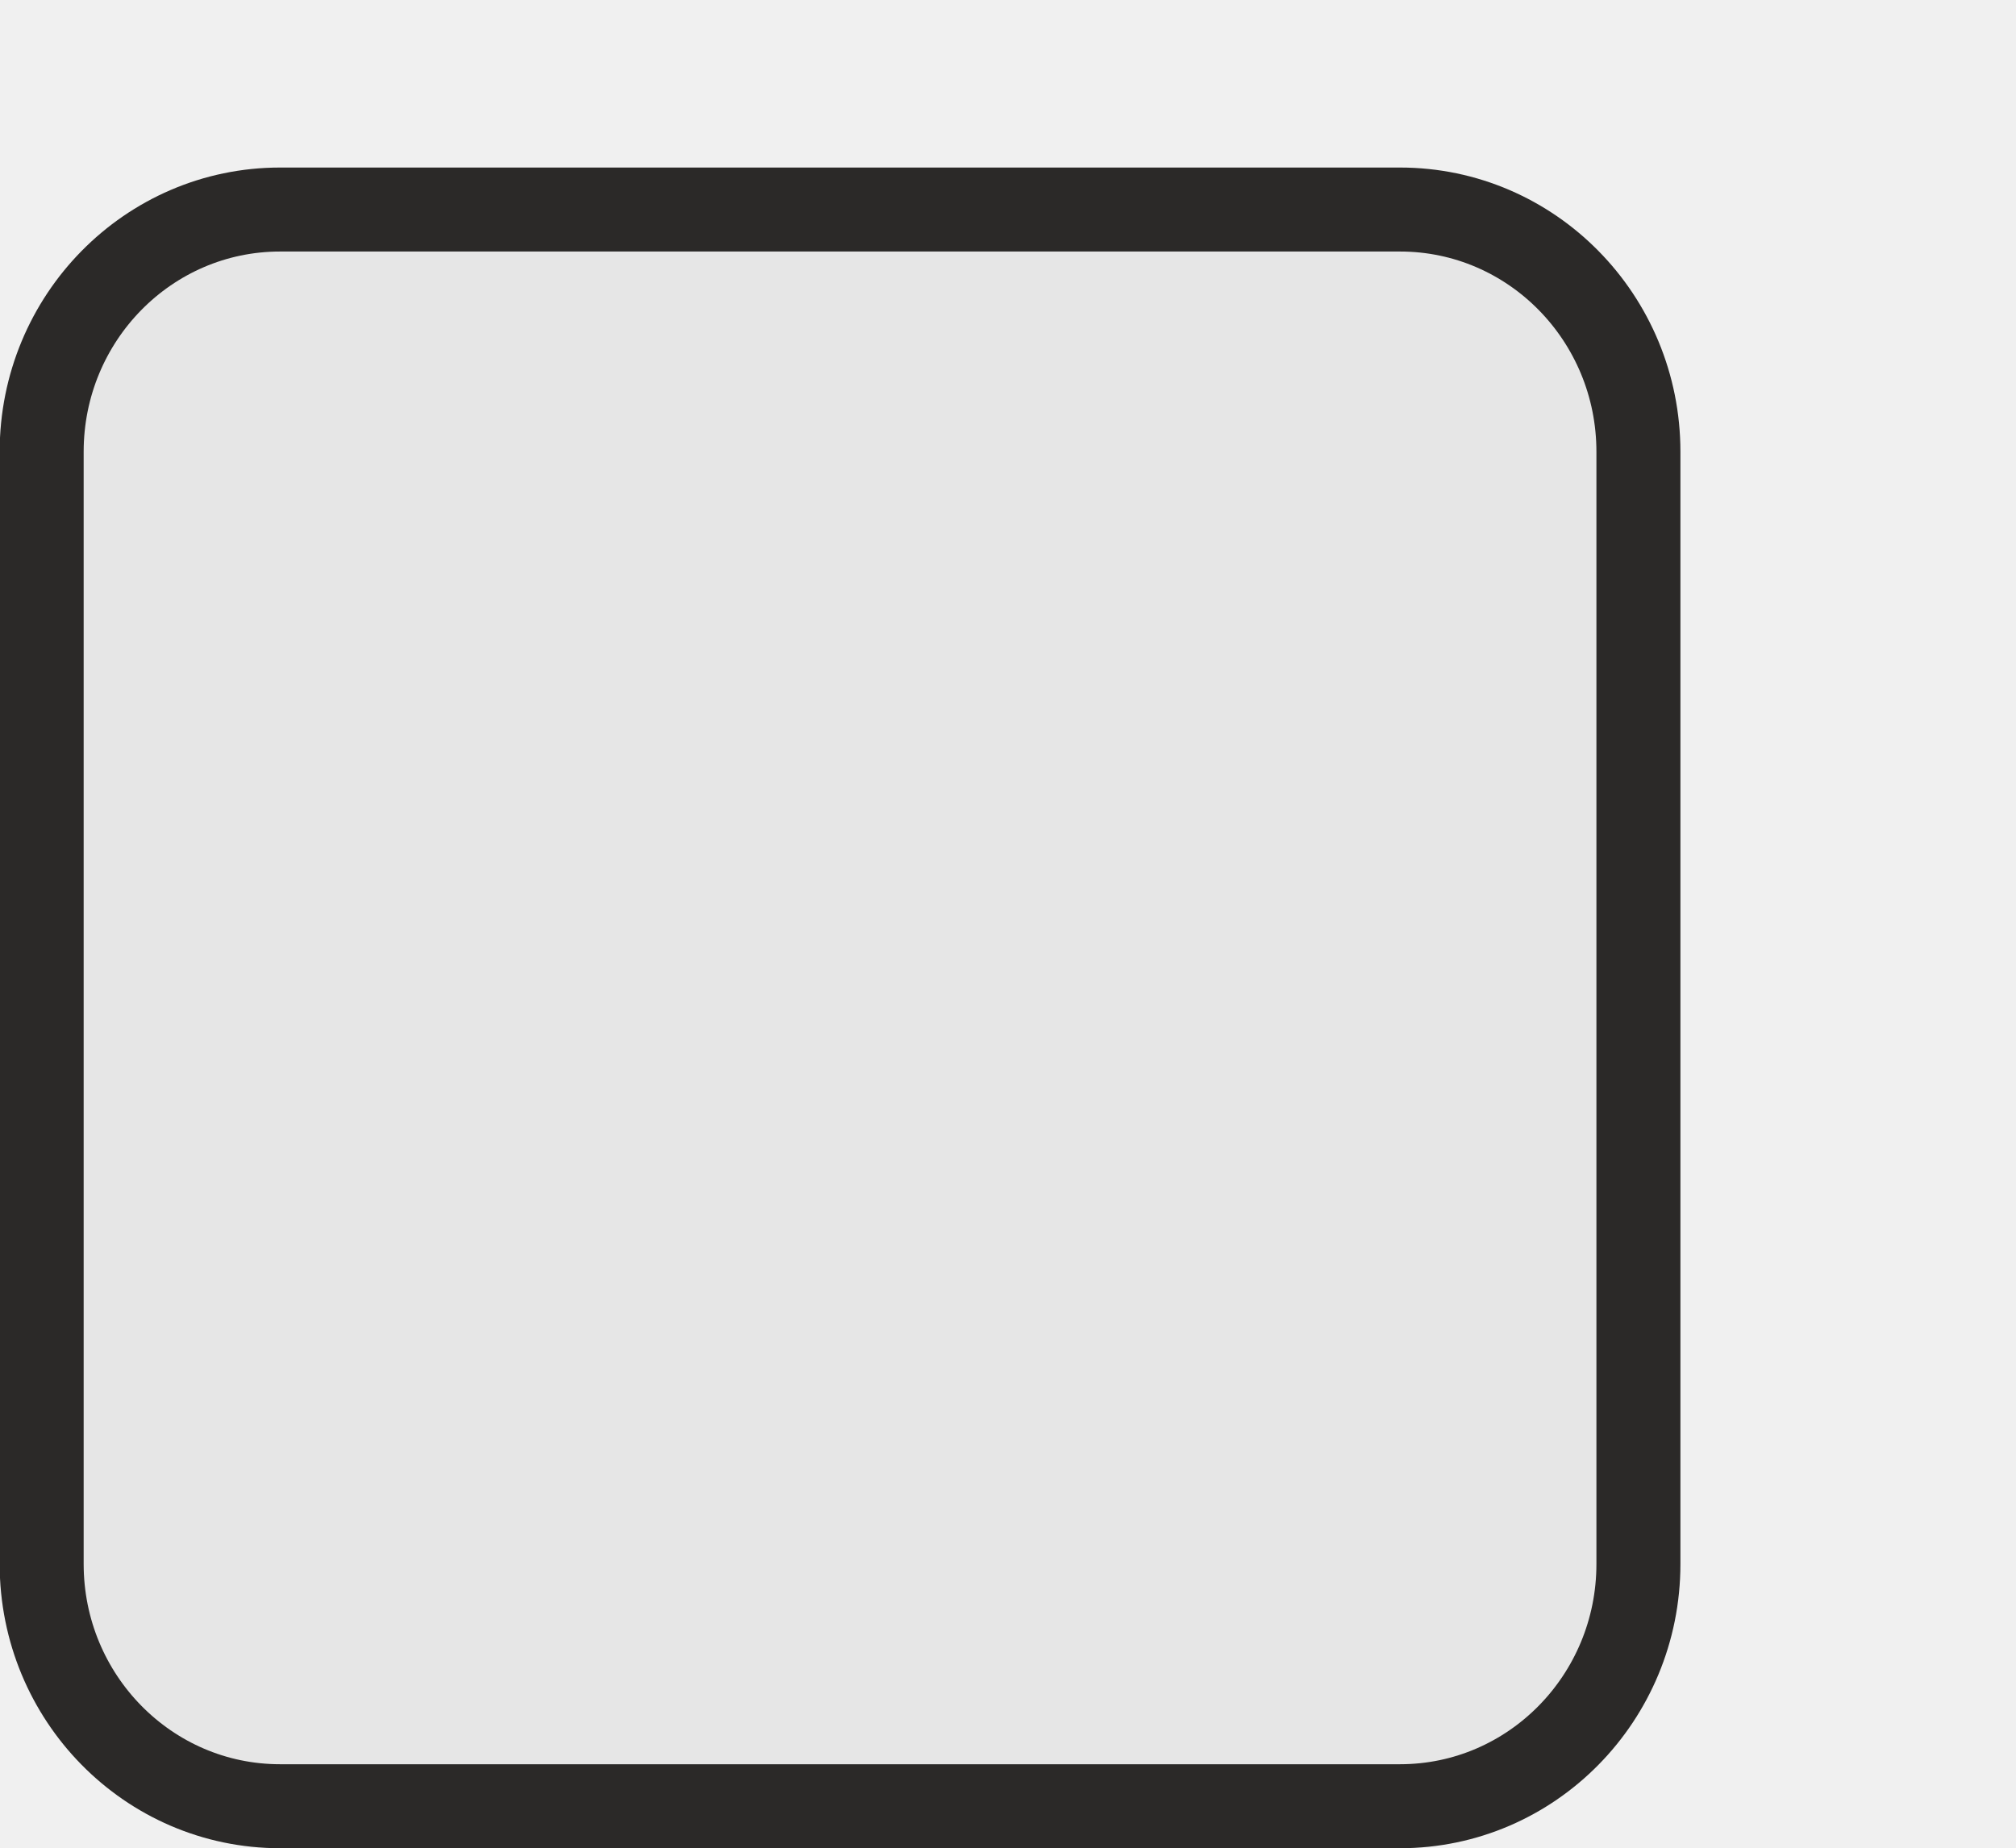
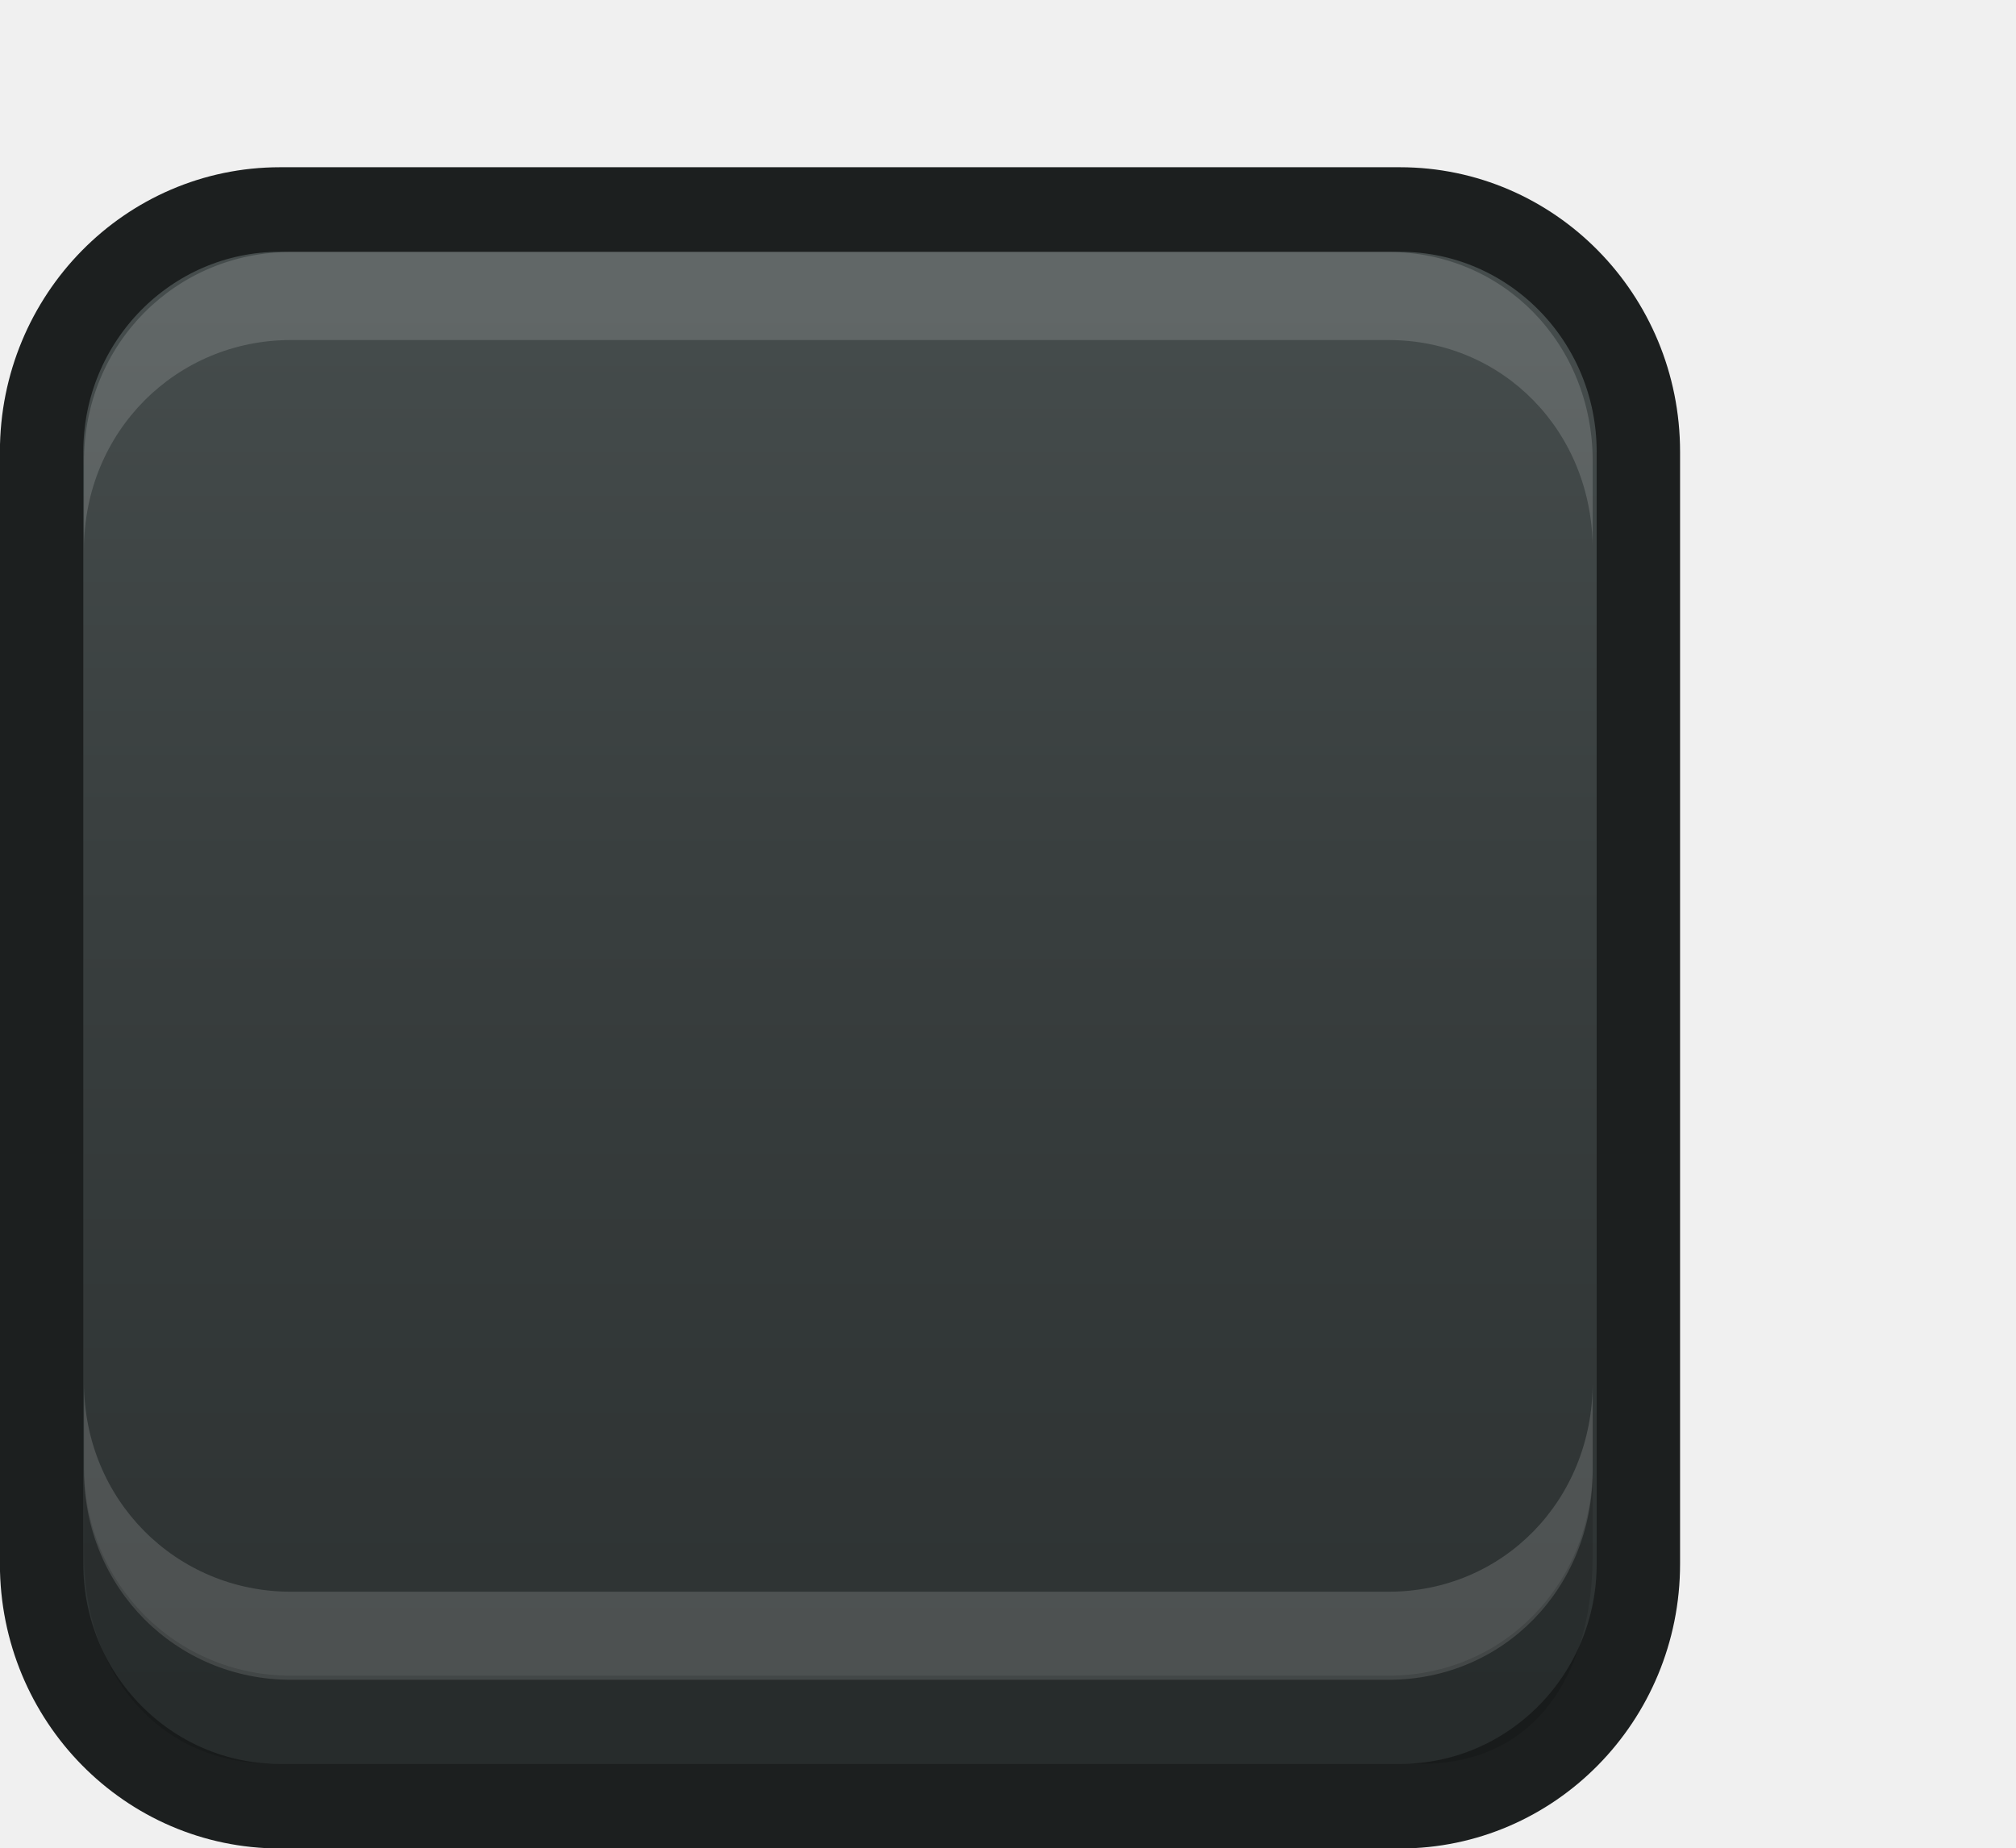
<svg xmlns="http://www.w3.org/2000/svg" xmlns:xlink="http://www.w3.org/1999/xlink" width="24" height="22" id="svg3199" version="1.1">
  <defs id="defs3201">
    <linearGradient id="linearGradient10013-4-63-6">
      <stop style="stop-color:#333333;stop-opacity:1;" offset="0" id="stop10015-2-76-1" />
      <stop style="stop-color:#292929;stop-opacity:1" offset="1" id="stop10017-46-15-8" />
    </linearGradient>
    <linearGradient id="linearGradient10597-5">
      <stop style="stop-color:#16191a;stop-opacity:1;" offset="0" id="stop10599-2" />
      <stop style="stop-color:#2b3133;stop-opacity:1" offset="1" id="stop10601-5" />
    </linearGradient>
    <linearGradient y2="-322.164" x2="921.225" y1="-330.051" x1="921.328" gradientTransform="matrix(1.591837,0,0,0.8571429,-1456.546,275.4519)" gradientUnits="userSpaceOnUse" id="linearGradient15374" xlink:href="#linearGradient10013-4-63-6" />
    <linearGradient gradientTransform="translate(-1199.985,216.3805)" y2="-227.08" x2="1203.918" y1="-217.567" x1="1203.918" gradientUnits="userSpaceOnUse" id="linearGradient15376" xlink:href="#linearGradient10597-5" />
+     <linearGradient xlink:href="#linearGradient5581-5-2-4-6-8-7-35-8" id="linearGradient11811" gradientUnits="userSpaceOnUse" gradientTransform="matrix(3.031757,0,0,1.005317,-102.6634,-0.8215338)" x1="63.569" y1="127.161" x2="63.569" y2="152.662" />
    <linearGradient id="linearGradient5581-5-2-4-6-8-7-35-8">
      <stop id="stop5583-0-92-8-0-7-6-5-1" offset="0" style="stop-color:#454c4c;stop-opacity:1;" />
      <stop style="stop-color:#393f3f;stop-opacity:1;" offset="0.4" id="stop5585-4-7-2-7-9-9-92-0" />
      <stop id="stop5587-6-7-2-0-3-1-21-5" offset="1" style="stop-color:#2d3232;stop-opacity:1;" />
    </linearGradient>
  </defs>
  <g id="layer1" transform="translate(-342.5,-521.3622)">
-     <rect ry="2.884" style="color:#000000;display:inline;overflow:visible;visibility:visible;fill:#e6e6e6;fill-opacity:1;stroke:#2b2928;stroke-width:1;stroke-linecap:butt;stroke-linejoin:round;stroke-miterlimit:4;stroke-dasharray:none;stroke-dashoffset:0;stroke-opacity:1;marker:none;enable-background:accumulate" id="rect11803" width="19.009" height="19.011" x="342.996" y="523.857" rx="2.838" />
+     <g style="display:inline" id="use5671" transform="matrix(1.359411,0,0,1.356424,319.2059,481.9945)">
+       <rect transform="matrix(0.4730478,0,0,0.4807373,-6.360704,-29.39622)" rx="4.414" y="125.346" x="50.44" height="29.154" width="29.56" id="rect11803" style="color:#000000;fill:url(#linearGradient11811);fill-opacity:1;stroke:#1c1f1f;stroke-width:1.544;stroke-linecap:butt;stroke-linejoin:round;stroke-miterlimit:4;stroke-opacity:1;stroke-dasharray:none;stroke-dashoffset:0;marker:none;visibility:visible;display:inline;overflow:visible;enable-background:accumulate" ry="4.423" />
+       <path id="path11809" d="m 17.871,33.844 0,-0.773 c 0,-1.031 0.807,-1.836 1.812,-1.836 l 9.612,0 c 1.005,0 1.788,0.805 1.788,1.836 l 0,0.773 c 0,-1.031 -0.783,-1.836 -1.788,-1.836 l -9.612,0 c -1.005,0 -1.812,0.805 -1.812,1.836 z" style="font-size:medium;font-style:normal;font-variant:normal;font-weight:normal;font-stretch:normal;text-indent:0;text-align:start;text-decoration:none;line-height:normal;letter-spacing:normal;word-spacing:normal;text-transform:none;direction:ltr;block-progression:tb;writing-mode:lr-tb;text-anchor:start;baseline-shift:baseline;opacity:0.15;color:#000000;fill:#ffffff;fill-opacity:1;fill-rule:nonzero;stroke:none;stroke-width:1;marker:none;visibility:visible;display:inline;overflow:visible;enable-background:accumulate;font-family:Sans;-inkscape-font-specification:Sans" />
+       <path style="font-size:medium;font-style:normal;font-variant:normal;font-weight:normal;font-stretch:normal;text-indent:0;text-align:start;text-decoration:none;line-height:normal;letter-spacing:normal;word-spacing:normal;text-transform:none;direction:ltr;block-progression:tb;writing-mode:lr-tb;text-anchor:start;baseline-shift:baseline;opacity:0.15;color:#000000;fill:#ffffff;fill-opacity:1;fill-rule:nonzero;stroke:none;stroke-width:1;marker:none;visibility:visible;display:inline;overflow:visible;enable-background:accumulate;font-family:Sans;-inkscape-font-specification:Sans" d="m 17.871,41.159 0,0.773 c 0,1.031 0.807,1.836 1.812,1.836 l 9.612,0 c 1.005,0 1.788,-0.805 1.788,-1.836 l 0,-0.773 c 0,1.031 -0.783,1.836 -1.788,1.836 l -9.612,0 c -1.005,0 -1.812,-0.805 -1.812,-1.836 z" id="path11867" />
+       <path id="path11869" d="m 17.871,41.896 0,0.773 c 0,1.031 0.645,1.836 1.649,1.836 l 10.068,0 c 1.005,0 1.495,-0.805 1.495,-1.836 l 0,-0.773 c 0,1.031 -0.783,1.836 -1.788,1.836 l -9.612,0 c -1.005,0 -1.812,-0.805 -1.812,-1.836 z" style="font-size:medium;font-style:normal;font-variant:normal;font-weight:normal;font-stretch:normal;text-indent:0;text-align:start;text-decoration:none;line-height:normal;letter-spacing:normal;word-spacing:normal;text-transform:none;direction:ltr;block-progression:tb;writing-mode:lr-tb;text-anchor:start;baseline-shift:baseline;opacity:0.15;color:#000000;fill:#000000;fill-opacity:0.853;fill-rule:nonzero;stroke:none;stroke-width:1;marker:none;visibility:visible;display:inline;overflow:visible;enable-background:accumulate;font-family:Sans;-inkscape-font-specification:Sans" />
+     </g>
    <rect style="color:#000000;fill:none;stroke:none;stroke-width:2;marker:none;visibility:visible;display:inline;overflow:visible;enable-background:accumulate" id="rect17347" width="21.944" height="21.944" x="342.299" y="521.584" />
  </g>
</svg>
